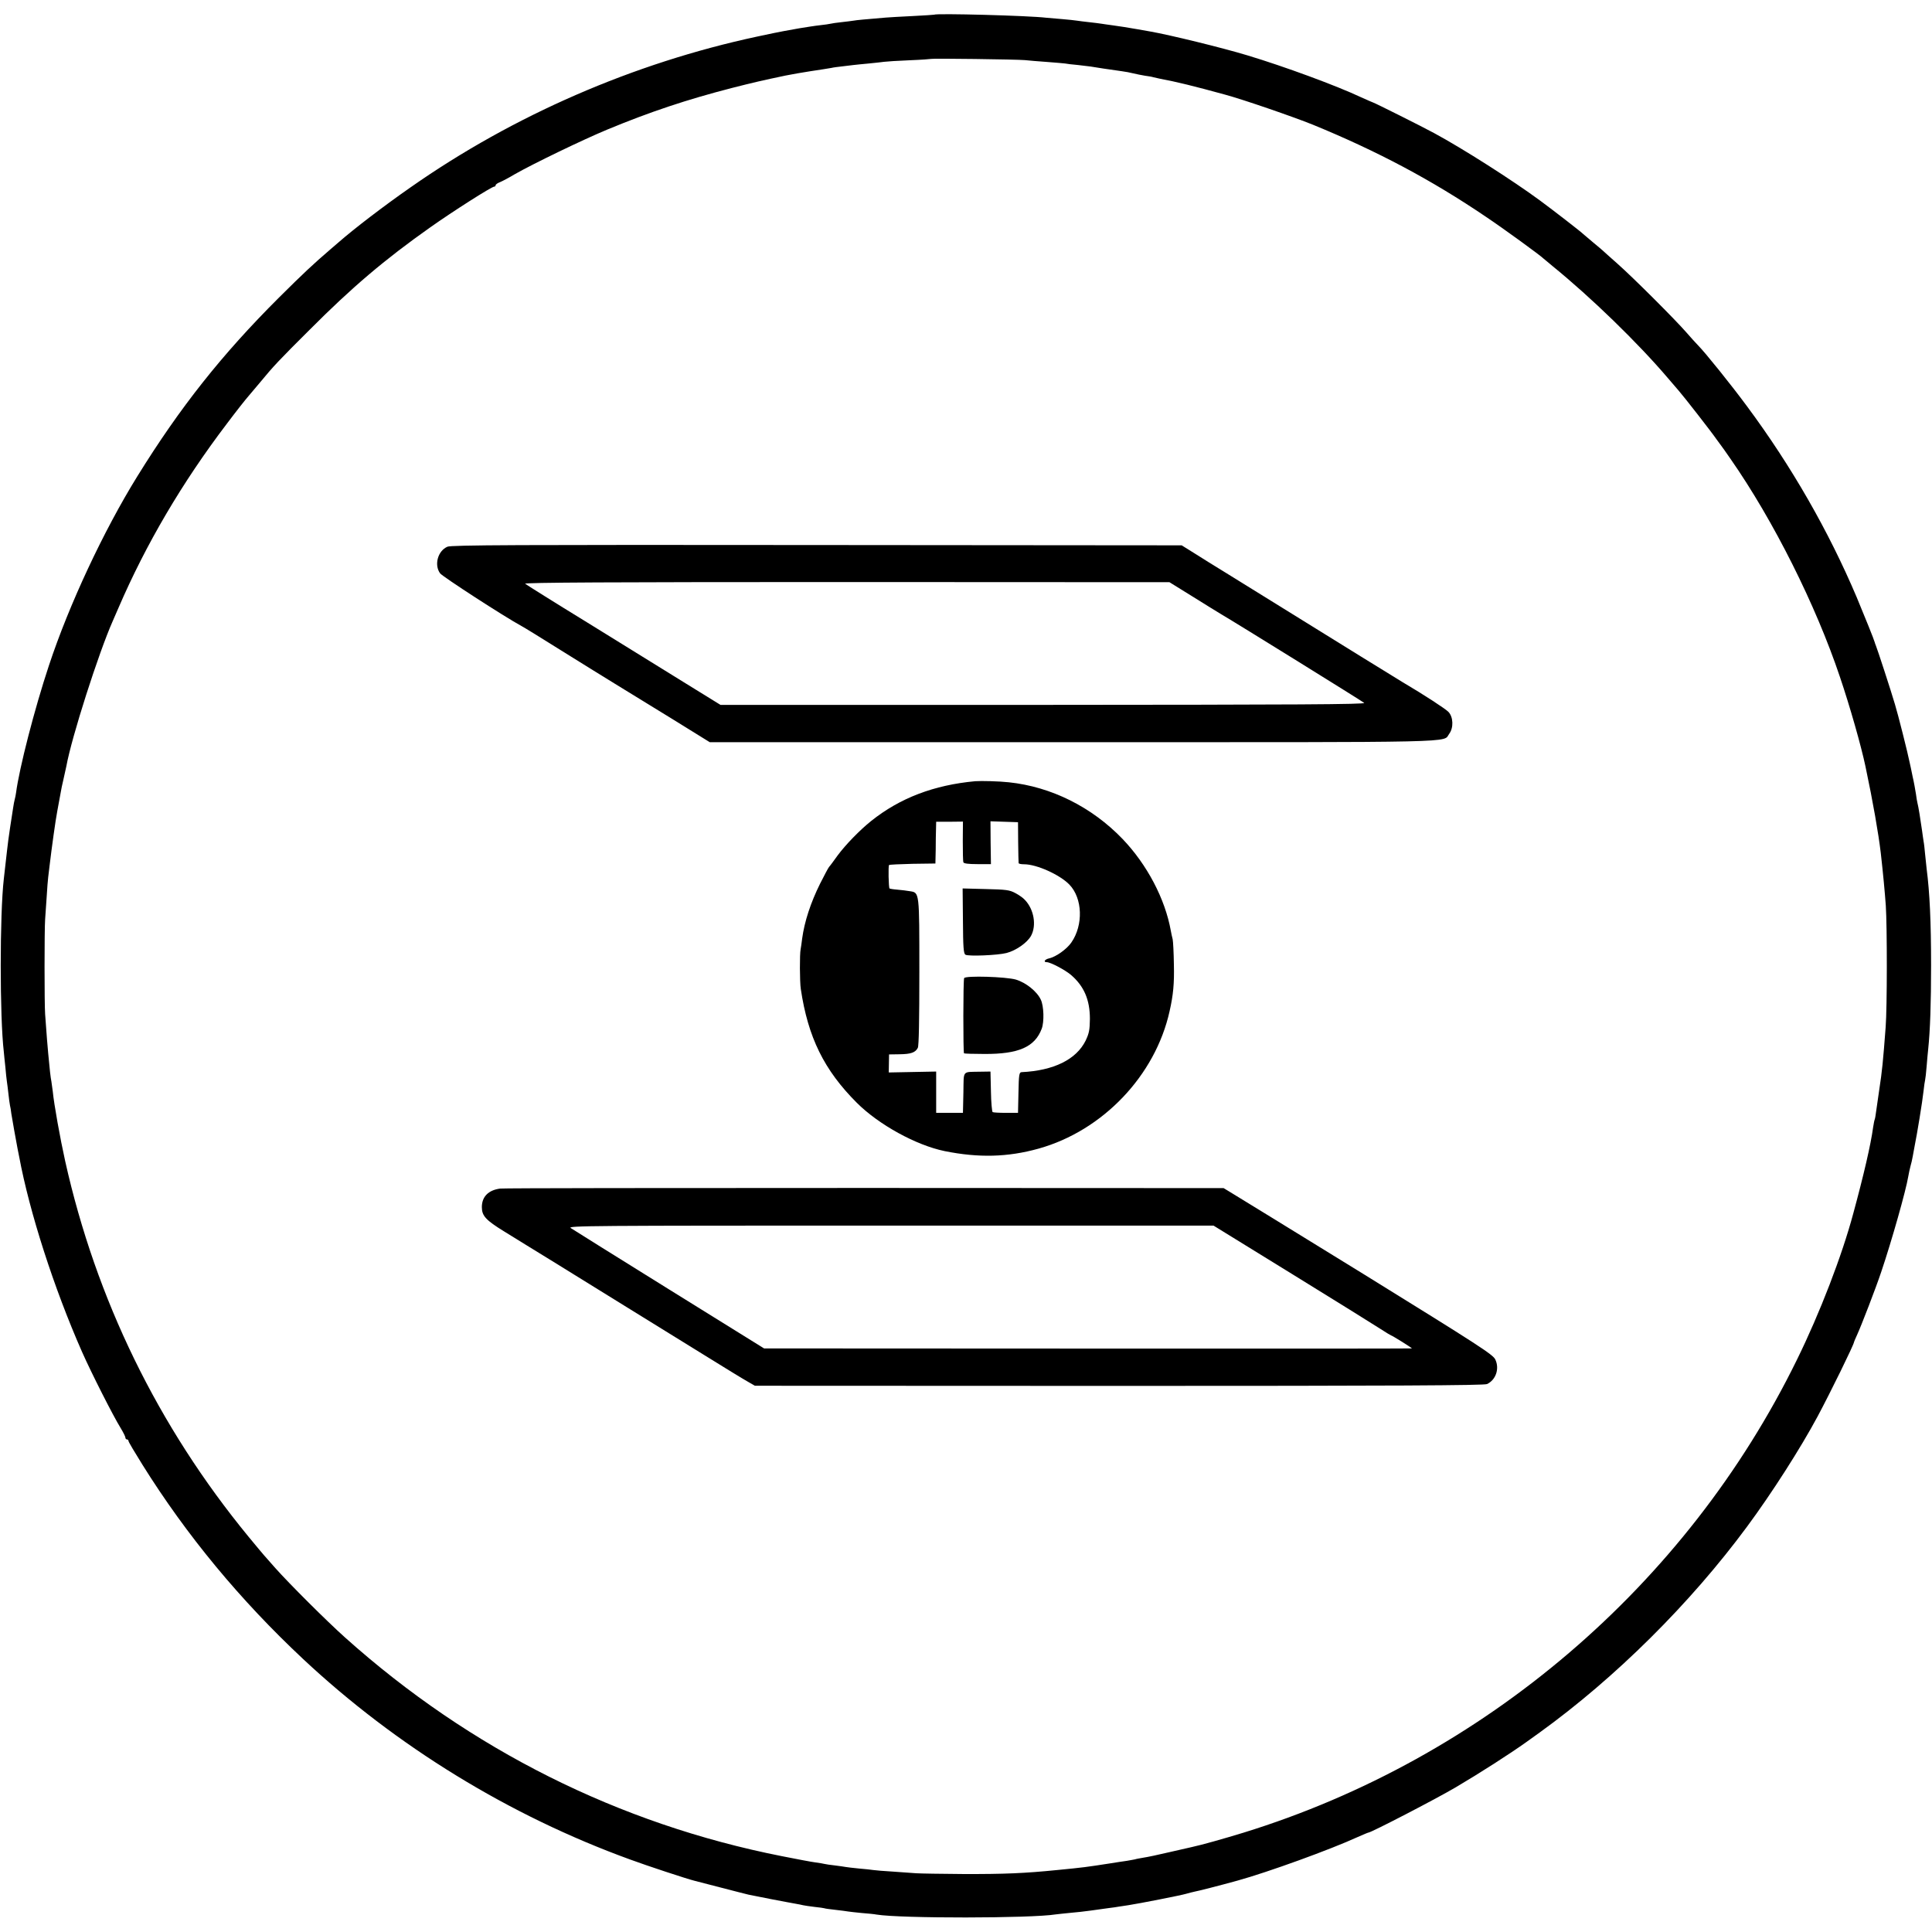
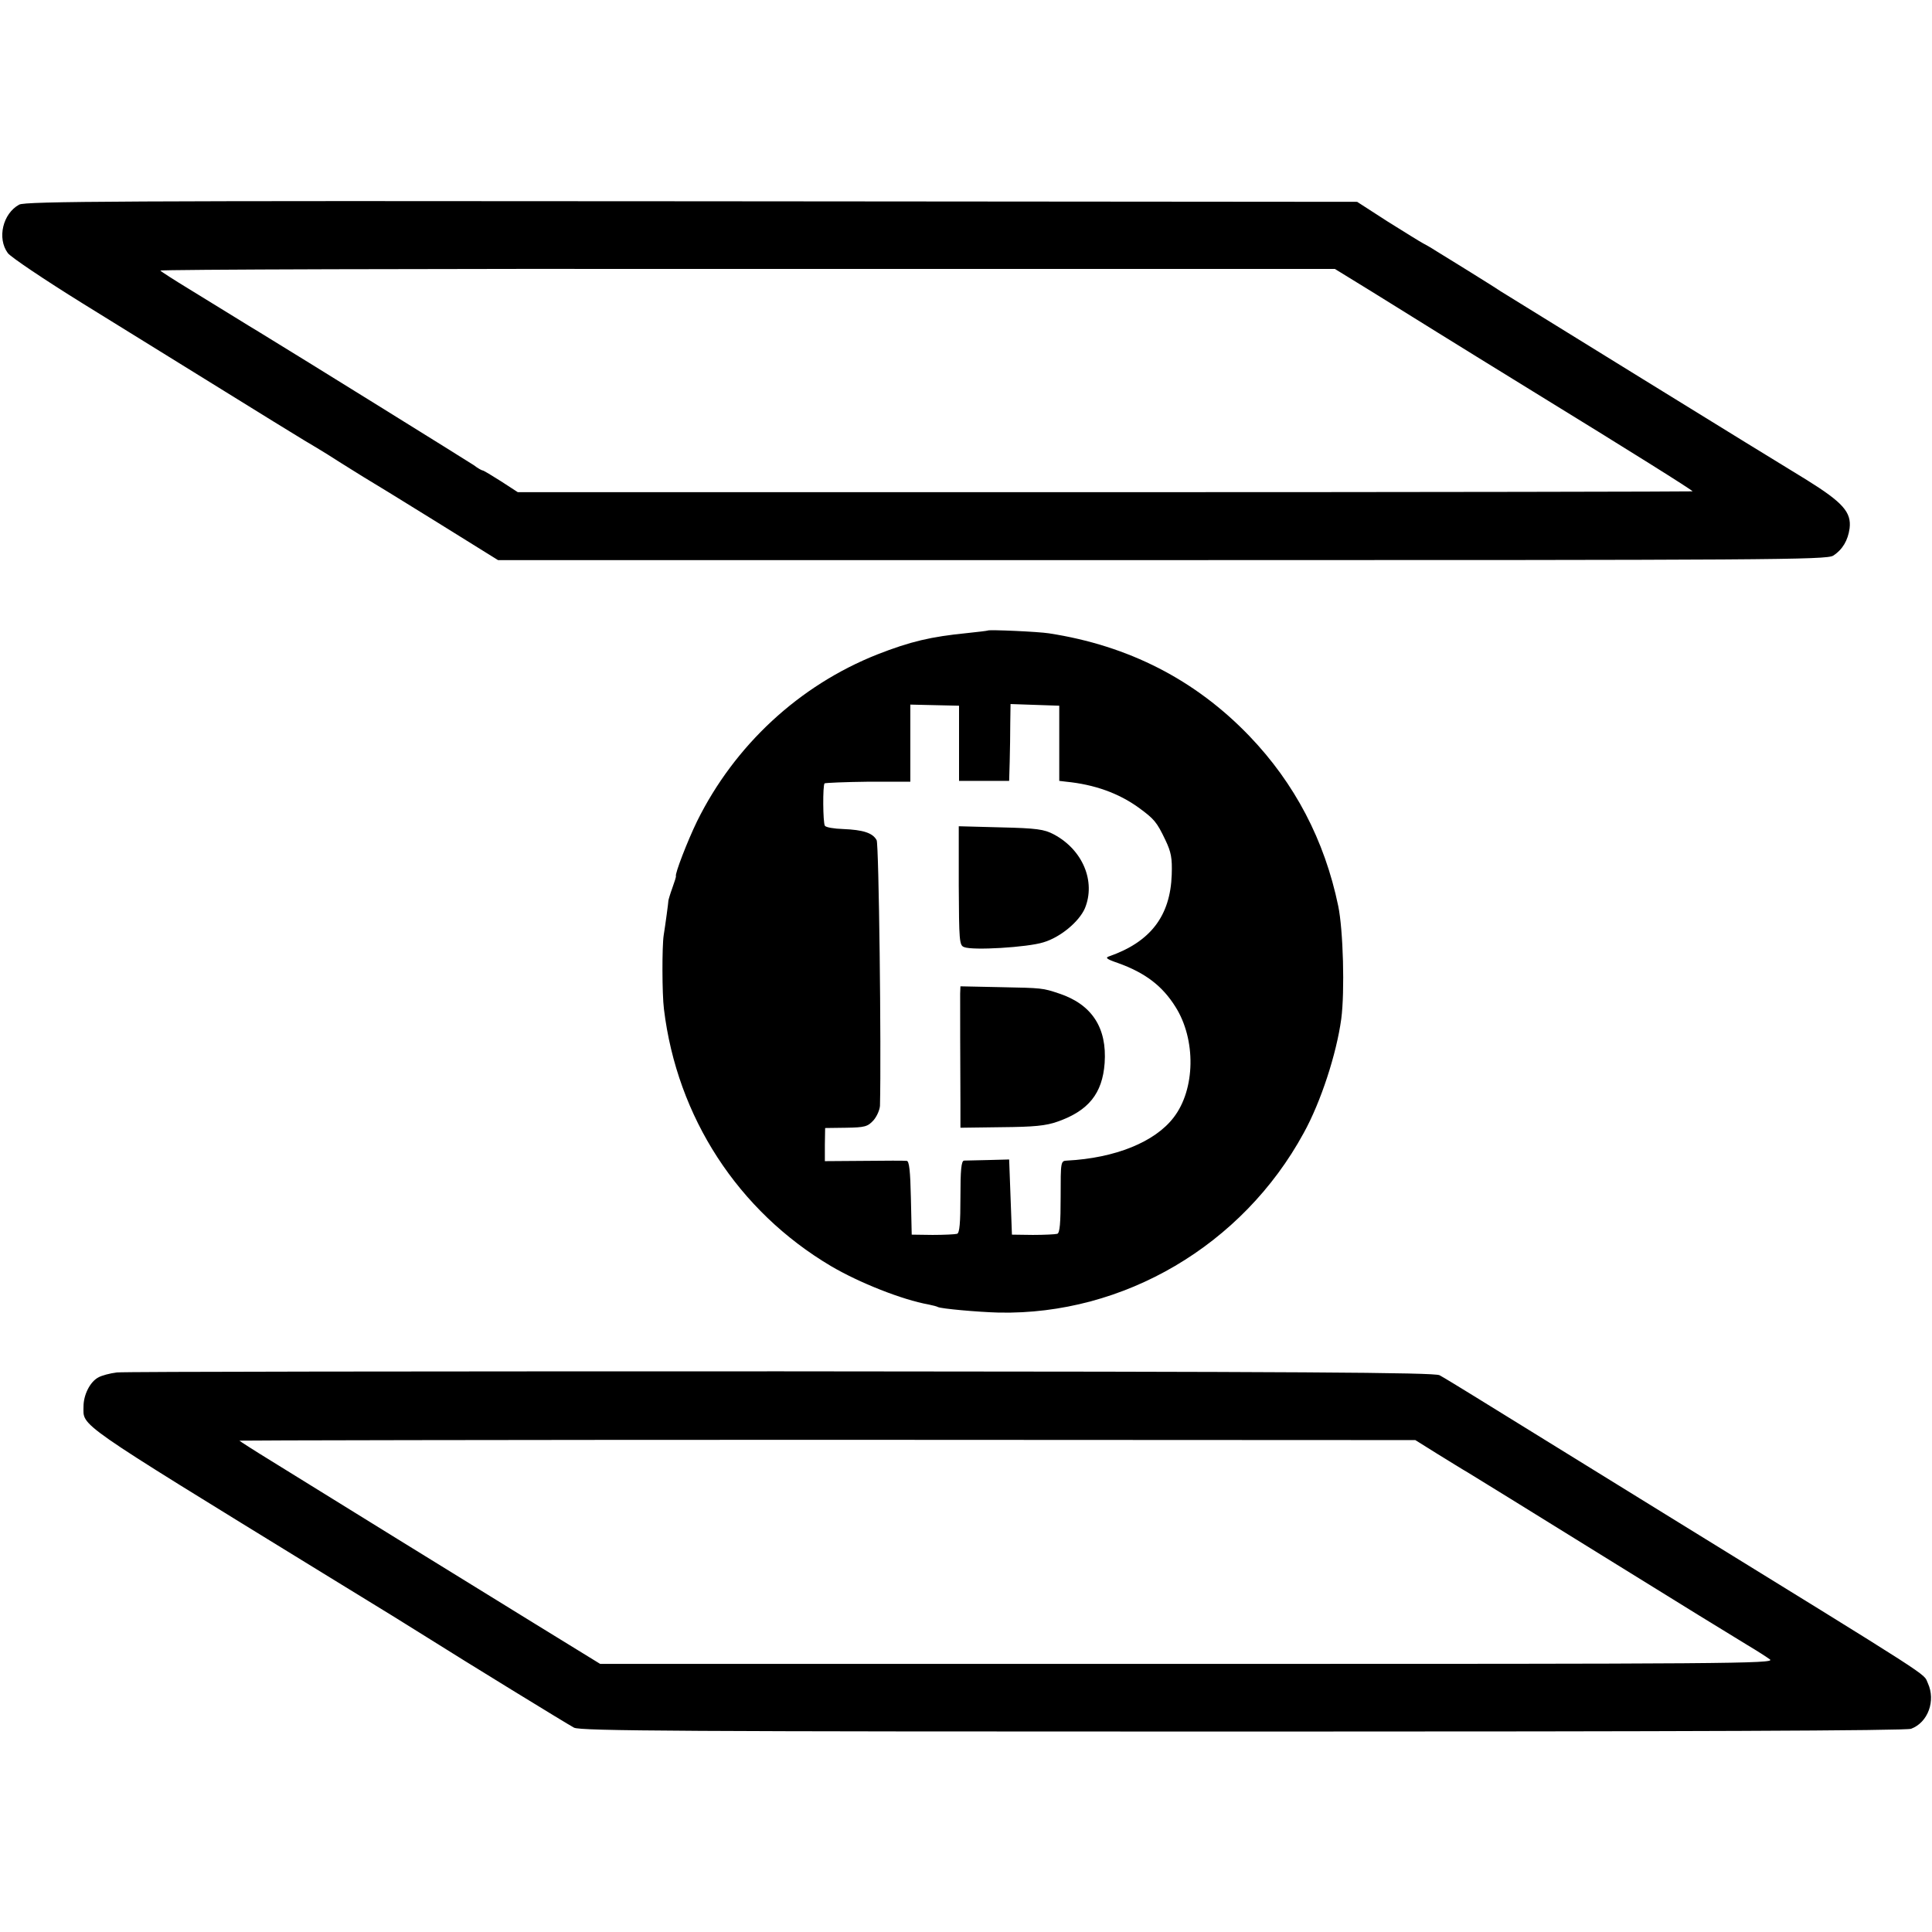
- <svg xmlns="http://www.w3.org/2000/svg" version="1.0" width="1263pt" height="1263pt" viewBox="0 0 1263 1263" preserveAspectRatio="xMidYMid meet">
-   <g transform="translate(0,1263) scale(0.1,-0.1)" fill="#000000" stroke="none">
-     <path d="M6107 12534 c-1 -1 -65 -5 -142 -9 -77 -4 -156 -8 -175 -10 -140 -12 -188 -16 -210 -20 -14 -2 -50 -7 -80 -10 -30 -3 -62 -8 -70 -10 -8 -2 -40 -7 -70 -10 -30 -3 -91 -13 -135 -20 -44 -8 -91 -16 -105 -19 -14 -2 -90 -18 -170 -35 -808 -173 -1594 -515 -2265 -985 -178 -124 -370 -271 -475 -363 -14 -12 -36 -31 -50 -43 -112 -96 -178 -158 -336 -315 -373 -372 -646 -716 -927 -1170 -219 -354 -445 -836 -577 -1235 -95 -286 -194 -672 -215 -832 -2 -15 -6 -35 -9 -45 -3 -10 -7 -34 -10 -53 -3 -19 -12 -78 -20 -130 -8 -52 -17 -120 -20 -150 -9 -75 -16 -138 -21 -185 -27 -233 -27 -904 0 -1132 1 -16 6 -59 10 -98 3 -38 8 -81 10 -95 2 -14 7 -50 10 -80 3 -30 8 -64 10 -75 3 -11 7 -36 9 -55 6 -38 33 -190 41 -230 3 -14 7 -36 10 -50 68 -366 228 -862 411 -1277 62 -140 203 -418 253 -499 17 -28 31 -56 31 -63 0 -6 5 -11 10 -11 6 0 10 -5 10 -10 0 -6 41 -75 91 -155 290 -464 639 -885 1050 -1270 609 -570 1348 -1024 2138 -1311 108 -40 375 -128 421 -139 8 -2 86 -22 174 -45 87 -23 168 -43 180 -46 11 -2 77 -15 146 -29 69 -13 141 -27 160 -30 19 -3 42 -8 50 -10 8 -2 42 -7 75 -11 33 -3 62 -8 65 -9 3 -2 34 -6 70 -10 36 -4 74 -9 85 -11 10 -2 51 -6 90 -10 38 -3 81 -7 95 -10 157 -26 1011 -25 1171 1 13 2 56 6 94 10 39 3 99 10 135 15 36 5 88 12 115 16 28 3 59 8 70 10 10 2 37 6 60 9 67 10 348 65 380 75 17 5 41 11 55 14 23 4 153 37 280 72 199 55 607 203 786 285 36 16 67 29 70 29 17 0 440 219 569 295 158 93 356 220 465 298 36 26 74 53 85 61 497 359 986 845 1356 1346 162 219 350 513 461 720 84 157 238 471 238 486 0 2 9 23 20 47 28 61 123 307 158 412 68 201 162 533 177 625 3 19 10 49 14 65 5 17 12 46 15 65 3 19 8 46 11 60 18 89 52 296 60 370 3 30 8 62 10 70 2 8 7 49 10 90 3 41 8 91 10 110 13 124 19 302 19 550 0 284 -9 476 -29 630 -2 19 -7 62 -10 95 -3 33 -7 71 -10 85 -2 14 -7 45 -10 70 -10 71 -24 159 -30 180 -2 8 -7 35 -10 60 -4 25 -13 77 -22 115 -8 39 -16 79 -19 90 -11 57 -77 319 -96 380 -25 86 -116 364 -125 385 -3 8 -7 17 -7 20 -4 17 -68 175 -118 295 -184 434 -427 858 -718 1250 -101 137 -274 352 -319 397 -14 14 -48 52 -76 84 -72 83 -345 356 -450 449 -50 44 -92 82 -95 85 -3 3 -32 28 -65 55 -33 28 -62 52 -65 55 -12 13 -193 153 -281 218 -179 132 -505 340 -694 442 -73 40 -393 200 -399 200 -2 0 -37 16 -78 34 -161 76 -504 202 -743 274 -165 50 -509 134 -635 156 -14 2 -52 9 -85 15 -71 12 -105 18 -165 26 -25 3 -56 8 -70 10 -14 2 -50 7 -80 10 -30 3 -66 8 -80 10 -14 2 -56 7 -95 10 -38 3 -86 7 -105 9 -114 14 -722 30 -733 20z m593 -297 c25 -3 90 -8 145 -12 55 -4 108 -9 117 -10 9 -2 48 -7 85 -10 37 -4 75 -9 83 -10 36 -6 125 -20 200 -30 25 -3 61 -10 80 -15 19 -5 53 -11 75 -15 22 -3 47 -7 55 -10 8 -2 26 -6 40 -9 108 -20 230 -50 430 -105 115 -31 446 -145 572 -196 422 -173 776 -361 1133 -603 118 -79 358 -254 375 -272 3 -3 30 -25 60 -50 251 -204 558 -502 752 -730 26 -30 59 -68 73 -85 35 -40 215 -271 245 -315 14 -19 28 -39 33 -45 4 -5 32 -44 60 -85 281 -403 558 -957 715 -1425 66 -195 139 -452 167 -585 50 -236 85 -439 100 -565 16 -142 26 -250 33 -345 9 -137 9 -667 -1 -795 -17 -224 -23 -287 -42 -410 -7 -49 -16 -112 -20 -139 -3 -27 -8 -52 -10 -56 -2 -3 -6 -26 -10 -50 -15 -112 -62 -314 -130 -564 -74 -276 -218 -650 -368 -955 -722 -1475 -2047 -2607 -3619 -3092 -131 -40 -269 -79 -338 -94 -8 -2 -73 -17 -145 -33 -71 -17 -148 -33 -170 -36 -22 -4 -47 -8 -55 -11 -8 -2 -33 -6 -55 -10 -22 -3 -69 -10 -105 -16 -162 -25 -175 -27 -350 -44 -210 -21 -343 -27 -615 -26 -137 1 -275 3 -305 5 -30 2 -100 7 -155 11 -55 3 -111 8 -125 10 -14 2 -56 7 -95 10 -38 4 -77 8 -86 10 -9 2 -40 6 -70 10 -30 3 -61 8 -69 10 -8 2 -35 7 -60 10 -25 3 -124 22 -220 41 -1063 210 -2037 697 -2854 1429 -123 110 -367 354 -456 454 -36 41 -70 79 -75 85 -6 6 -51 61 -101 121 -592 721 -996 1550 -1198 2455 -33 149 -73 371 -81 455 -3 22 -7 51 -9 65 -5 23 -12 84 -21 185 -4 37 -10 119 -20 255 -5 64 -5 554 0 620 2 25 6 90 10 145 3 55 8 114 10 130 2 17 6 50 9 75 14 118 39 298 50 355 4 23 16 88 23 125 2 14 10 53 18 86 8 34 16 73 19 86 34 188 210 738 303 948 13 30 30 69 37 85 180 418 417 821 709 1205 60 80 124 161 141 180 17 20 51 60 76 90 87 106 126 147 325 345 275 276 489 458 788 669 144 102 401 266 418 266 5 0 9 4 9 9 0 5 12 14 28 20 15 6 59 29 97 52 121 69 444 225 605 292 280 116 520 196 815 272 145 37 203 50 350 81 29 6 125 23 160 28 70 10 121 19 140 22 11 3 43 7 70 10 28 3 61 7 75 9 14 2 59 6 100 10 41 4 86 9 100 11 14 2 88 7 165 10 77 3 141 8 143 9 5 4 555 -3 612 -8z" />
-     <path d="M2925 9056 c-63 -27 -88 -119 -48 -174 15 -21 419 -283 533 -345 14 -7 129 -78 255 -157 127 -79 286 -178 355 -220 69 -42 236 -145 373 -229 l247 -153 2379 0 c2582 0 2411 -4 2455 55 29 39 27 109 -5 143 -19 20 -155 109 -304 197 -11 7 -38 23 -60 37 -22 14 -49 30 -60 37 -11 6 -222 137 -469 290 -247 153 -501 310 -565 350 -64 39 -154 95 -201 125 l-85 53 -2385 2 c-1967 2 -2390 0 -2415 -11z m4870 -325 c83 -52 166 -103 186 -115 109 -64 926 -571 937 -581 11 -10 -440 -12 -2097 -13 l-2111 0 -238 147 c-130 81 -415 257 -632 391 -217 133 -400 248 -407 254 -9 8 557 11 2100 11 l2112 -1 150 -93z" />
-     <path d="M6375 7523 c-269 -25 -491 -109 -680 -260 -75 -60 -167 -155 -219 -225 -25 -35 -50 -69 -56 -75 -6 -7 -32 -57 -59 -110 -62 -125 -102 -248 -117 -358 -3 -27 -8 -59 -10 -70 -7 -31 -6 -215 1 -260 47 -316 152 -530 366 -744 144 -144 389 -278 574 -316 223 -45 413 -40 614 16 420 117 764 478 857 899 24 106 31 181 28 305 -1 77 -5 151 -8 165 -4 14 -9 39 -12 55 -37 208 -155 433 -316 601 -200 208 -466 341 -743 370 -63 7 -180 10 -220 7z m-81 -391 c0 -70 1 -132 4 -139 2 -8 32 -12 92 -12 l88 0 -2 140 -1 140 90 -3 90 -3 1 -130 c1 -71 2 -133 3 -137 0 -5 17 -8 36 -8 82 0 233 -68 296 -133 86 -89 92 -264 13 -378 -30 -44 -101 -94 -145 -104 -29 -6 -41 -25 -16 -25 24 0 119 -50 158 -83 86 -74 124 -163 124 -288 -1 -72 -5 -93 -28 -142 -61 -123 -208 -196 -419 -206 -15 -1 -18 -16 -20 -133 l-3 -133 -78 0 c-43 0 -83 2 -88 5 -4 3 -10 64 -11 135 l-3 130 -65 -1 c-123 -3 -109 14 -112 -136 l-3 -133 -87 0 -88 0 0 135 0 135 -155 -3 -155 -3 1 59 1 59 69 1 c74 1 103 11 119 42 7 13 10 182 10 497 0 527 1 517 -62 527 -18 3 -55 8 -81 10 -27 2 -50 6 -52 8 -6 6 -9 148 -3 153 3 3 72 6 154 8 l149 2 2 90 c0 50 1 111 2 136 l1 47 88 0 87 1 -1 -127z" />
-     <path d="M6295 6610 c1 -172 4 -213 16 -221 18 -12 212 -4 269 11 62 16 135 67 160 112 37 67 20 173 -40 235 -11 13 -40 33 -63 45 -37 20 -60 23 -193 26 l-151 4 2 -212z" />
-     <path d="M6303 6236 c-7 -11 -7 -485 -1 -492 3 -2 63 -4 134 -4 222 -1 329 45 374 165 17 45 14 149 -6 190 -25 54 -97 111 -162 131 -66 19 -329 27 -339 10z" />
-     <path d="M3270 4860 c-77 -10 -120 -53 -120 -121 0 -57 25 -85 147 -160 65 -40 210 -130 323 -199 113 -70 329 -204 480 -297 151 -93 380 -235 508 -314 127 -79 253 -156 280 -171 l47 -27 2381 -1 c1805 0 2386 3 2405 12 58 27 83 101 54 161 -15 32 -108 92 -858 556 -463 285 -859 529 -880 541 l-38 23 -2342 1 c-1288 0 -2362 -1 -2387 -4z m5174 -557 c281 -173 541 -335 578 -359 37 -24 70 -44 72 -44 6 0 136 -81 136 -85 0 -1 -953 -2 -2117 -1 l-2118 1 -620 385 c-341 212 -631 393 -644 402 -22 15 112 16 2089 16 l2113 0 511 -315z" />
+ <svg xmlns="http://www.w3.org/2000/svg" version="1.0" width="694pt" height="694pt" viewBox="0 0 694 694" preserveAspectRatio="xMidYMid meet">
+   <g transform="translate(0,694) scale(0.1,-0.1)" fill="#000000" stroke="none">
+     <path d="M69 6205 c-59 -32 -80 -121 -41 -174 10 -14 132 -96 269 -181 762 -472 787 -487 843 -520 19 -11 55 -34 80 -50 25 -16 63 -39 85 -53 22 -13 140 -85 262 -161 l222 -138 2386 0 c2180 0 2387 1 2410 16 34 22 53 55 59 98 7 58 -24 93 -154 174 -63 38 -329 202 -590 363 -261 161 -491 303 -510 315 -19 13 -71 45 -114 72 -44 27 -95 59 -115 71 -20 13 -43 26 -51 30 -8 4 -64 39 -125 77 l-110 71 -2390 2 c-2049 2 -2394 0 -2416 -12z m4861 -314 c74 -46 180 -112 235 -146 55 -34 208 -129 340 -210 350 -215 575 -356 575 -360 0 -1 -949 -3 -2110 -3 l-2110 0 -60 39 c-33 21 -63 39 -66 39 -3 0 -18 8 -32 19 -21 14 -623 388 -774 480 -15 9 -53 32 -85 52 -32 20 -104 64 -161 99 -56 34 -104 65 -106 68 -2 4 946 7 2107 6 l2112 0 135 -83z" />
+     <path d="M3548 4675 c-2 -1 -34 -5 -73 -9 -131 -13 -204 -30 -324 -77 -280 -111 -512 -326 -647 -599 -35 -72 -80 -189 -76 -197 1 -2 -5 -21 -13 -43 -8 -22 -14 -43 -14 -45 0 -6 -11 -88 -17 -125 -6 -39 -6 -210 1 -265 47 -388 266 -725 600 -923 102 -60 256 -121 351 -138 15 -3 30 -7 33 -9 11 -6 143 -18 219 -20 448 -9 875 241 1095 645 62 112 118 285 135 410 13 99 7 320 -11 406 -49 236 -156 440 -319 610 -194 202 -434 325 -720 369 -38 6 -215 14 -220 10z m-103 -405 l0 -135 90 0 90 0 2 70 c1 39 2 101 2 138 l1 68 87 -3 88 -3 0 -135 0 -135 25 -3 c101 -10 188 -41 260 -93 56 -41 65 -51 96 -116 21 -44 25 -65 23 -125 -5 -148 -76 -241 -224 -293 -16 -5 -11 -10 30 -24 98 -35 160 -82 207 -157 75 -118 72 -297 -6 -398 -67 -88 -210 -146 -383 -155 -23 -1 -23 -3 -23 -130 0 -94 -3 -130 -12 -133 -7 -2 -47 -4 -88 -4 l-75 1 -5 135 -5 135 -75 -2 c-41 -1 -81 -2 -87 -2 -10 -1 -13 -34 -13 -130 0 -94 -3 -130 -12 -133 -7 -2 -47 -4 -88 -4 l-75 1 -3 133 c-2 95 -6 132 -15 132 -7 1 -76 1 -153 0 l-141 -1 0 59 1 60 75 1 c68 1 78 4 99 27 12 14 22 37 23 52 5 201 -4 940 -12 954 -14 26 -48 37 -120 40 -33 1 -63 6 -66 12 -7 11 -8 145 -1 152 3 2 73 5 157 6 l151 0 0 139 0 138 87 -2 88 -2 0 -135z" />
+     <path d="M3444 3759 c1 -197 2 -215 19 -221 30 -13 228 -1 285 17 61 18 128 74 149 122 40 97 -8 211 -112 266 -34 18 -61 22 -191 25 l-150 4 0 -213z" />
+     <path d="M3449 3371 c0 -30 0 -263 1 -394 l0 -88 148 2 c116 1 159 5 201 20 111 39 161 101 169 210 9 127 -46 211 -163 250 -60 20 -60 20 -212 23 l-143 3 -1 -26z" />
+     <path d="M420 2010 c-25 -3 -55 -11 -67 -18 -30 -16 -53 -63 -53 -104 0 -73 -40 -46 860 -599 232 -142 308 -189 373 -230 133 -84 506 -313 529 -325 23 -12 388 -14 2402 -14 1580 0 2384 3 2401 10 61 23 89 101 60 164 -18 38 49 -5 -950 611 -319 197 -625 386 -680 420 -55 34 -111 68 -124 75 -19 10 -495 13 -2365 14 -1288 0 -2361 -1 -2386 -4z m4744 -293 c44 -27 92 -57 108 -66 15 -9 234 -144 487 -301 253 -157 487 -301 519 -320 32 -19 68 -42 80 -51 20 -15 -151 -16 -2090 -16 l-2112 0 -231 142 c-244 150 -765 472 -952 588 -62 38 -113 71 -113 72 0 1 950 3 2112 3 l2112 -1 80 -50z" />
  </g>
</svg>
